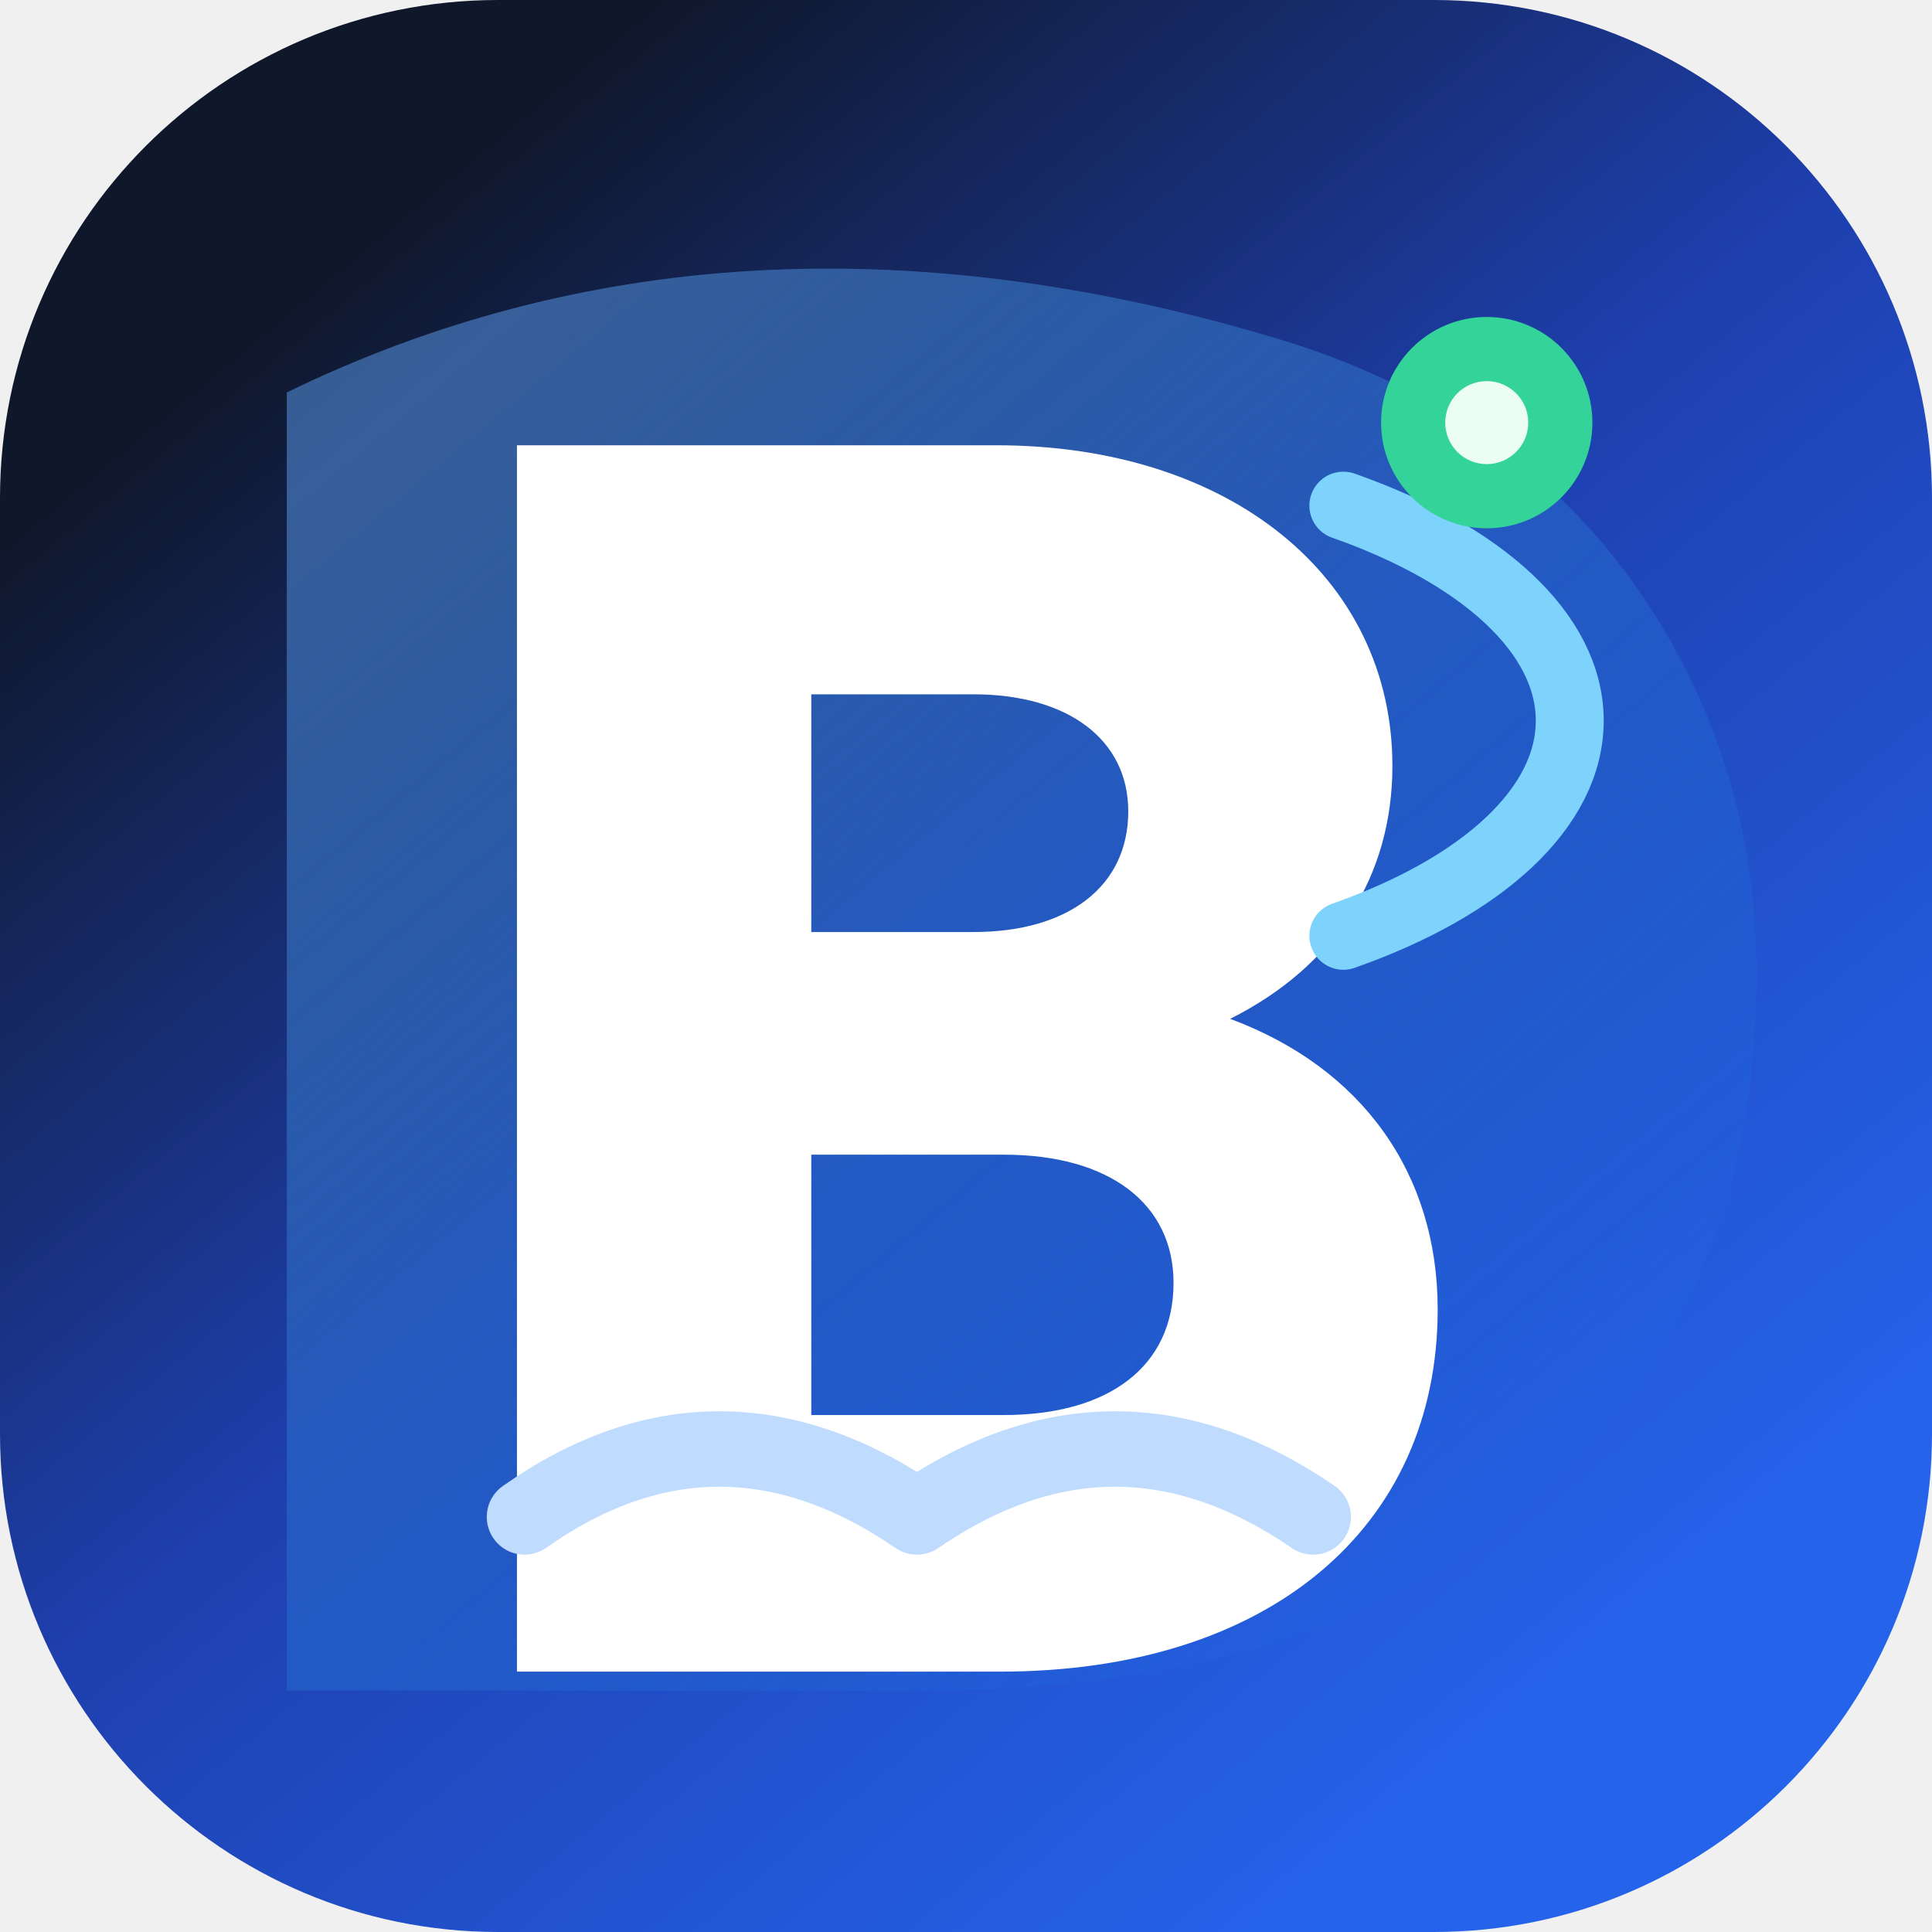
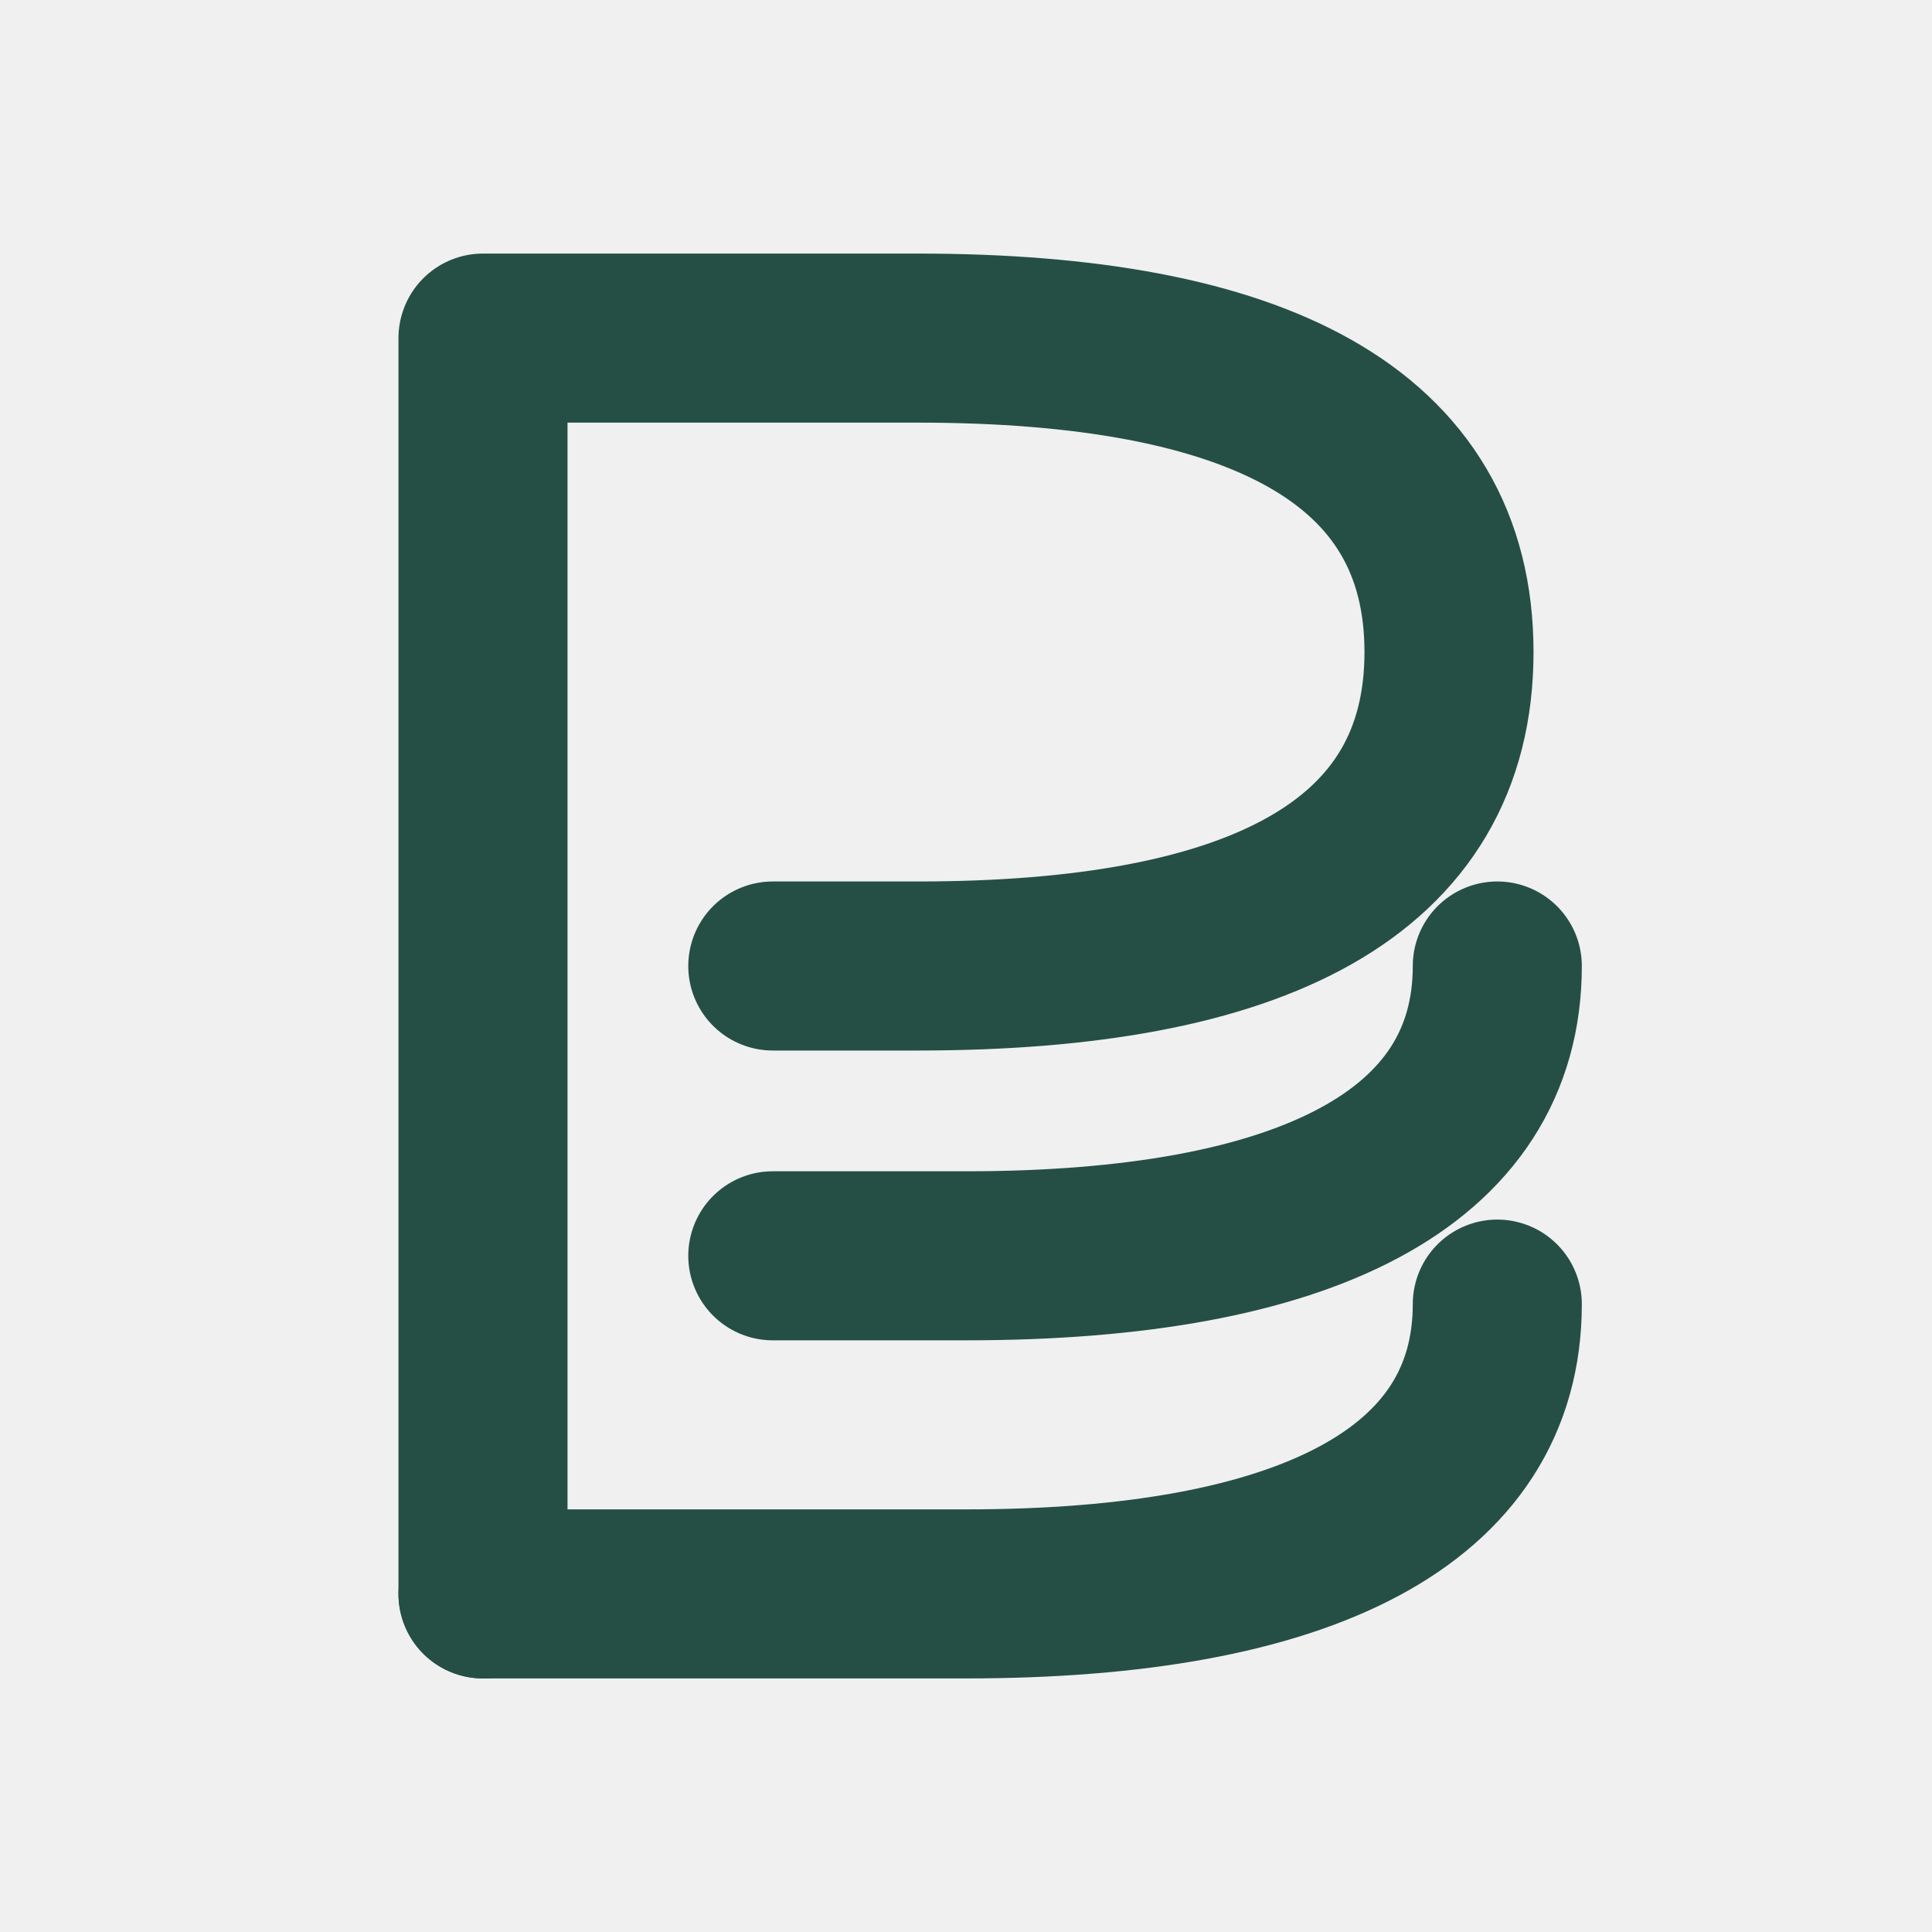
- <svg xmlns="http://www.w3.org/2000/svg" viewBox="0 0 512 512" role="img" aria-labelledby="title desc">
-   <defs>
-     <linearGradient id="bg" x1="96" y1="64" x2="416" y2="448" gradientUnits="userSpaceOnUse">
-       <stop offset="0" stop-color="#0F172A" />
-       <stop offset="0.48" stop-color="#1E40AF" />
-       <stop offset="1" stop-color="#2563EB" />
-     </linearGradient>
-     <linearGradient id="shine" x1="120" y1="96" x2="392" y2="420" gradientUnits="userSpaceOnUse">
-       <stop offset="0" stop-color="#60A5FA" stop-opacity="0.48" />
-       <stop offset="1" stop-color="#0EA5E9" stop-opacity="0" />
-     </linearGradient>
-   </defs>
-   <rect width="512" height="512" rx="132" fill="url(#bg)" />
-   <path d="M76 104c78-38 165-43 260-15 45 13 78 37 100 70 22 33 32 71 29 114-3 54-24 96-62 128-38 31-91 47-158 47H76V104Z" fill="url(#shine)" />
-   <path fill="#fff" fill-rule="evenodd" d="M137 118h127c62 0 105 35 105 85 0 29-15 53-43 67 35 13 55 41 55 77 0 58-45 96-116 96H137V118Zm78 66v63h43c25 0 41-12 41-32 0-19-16-31-41-31h-43Zm0 122v69h51c28 0 45-13 45-35 0-21-17-34-45-34h-51Z" />
-   <path d="M139 402c34-24 69-24 104 0 35-24 70-24 105 0" fill="none" stroke="#BFDBFE" stroke-width="20" stroke-linecap="round" stroke-linejoin="round" />
-   <path d="M356 134c37 13 60 34 60 57s-23 44-60 57" fill="none" stroke="#7DD3FC" stroke-width="18" stroke-linecap="round" />
-   <circle cx="394" cy="112" r="28" fill="#34D399" />
-   <circle cx="394" cy="112" r="11" fill="#ECFDF5" />
+ <svg xmlns="http://www.w3.org/2000/svg" viewBox="0 0 40 40">
+   <g stroke="#254f45" stroke-width="3.5" stroke-linecap="round" stroke-linejoin="round" fill="none">
+     <path d="M10 33V7h9c7 0 11 2 11 6.5S26 20 19 20h-3" />
+     <path d="M16 26h4c7 0 11-2 11-6M10 33h10c7 0 11-2 11-6" />
+   </g>
</svg>
